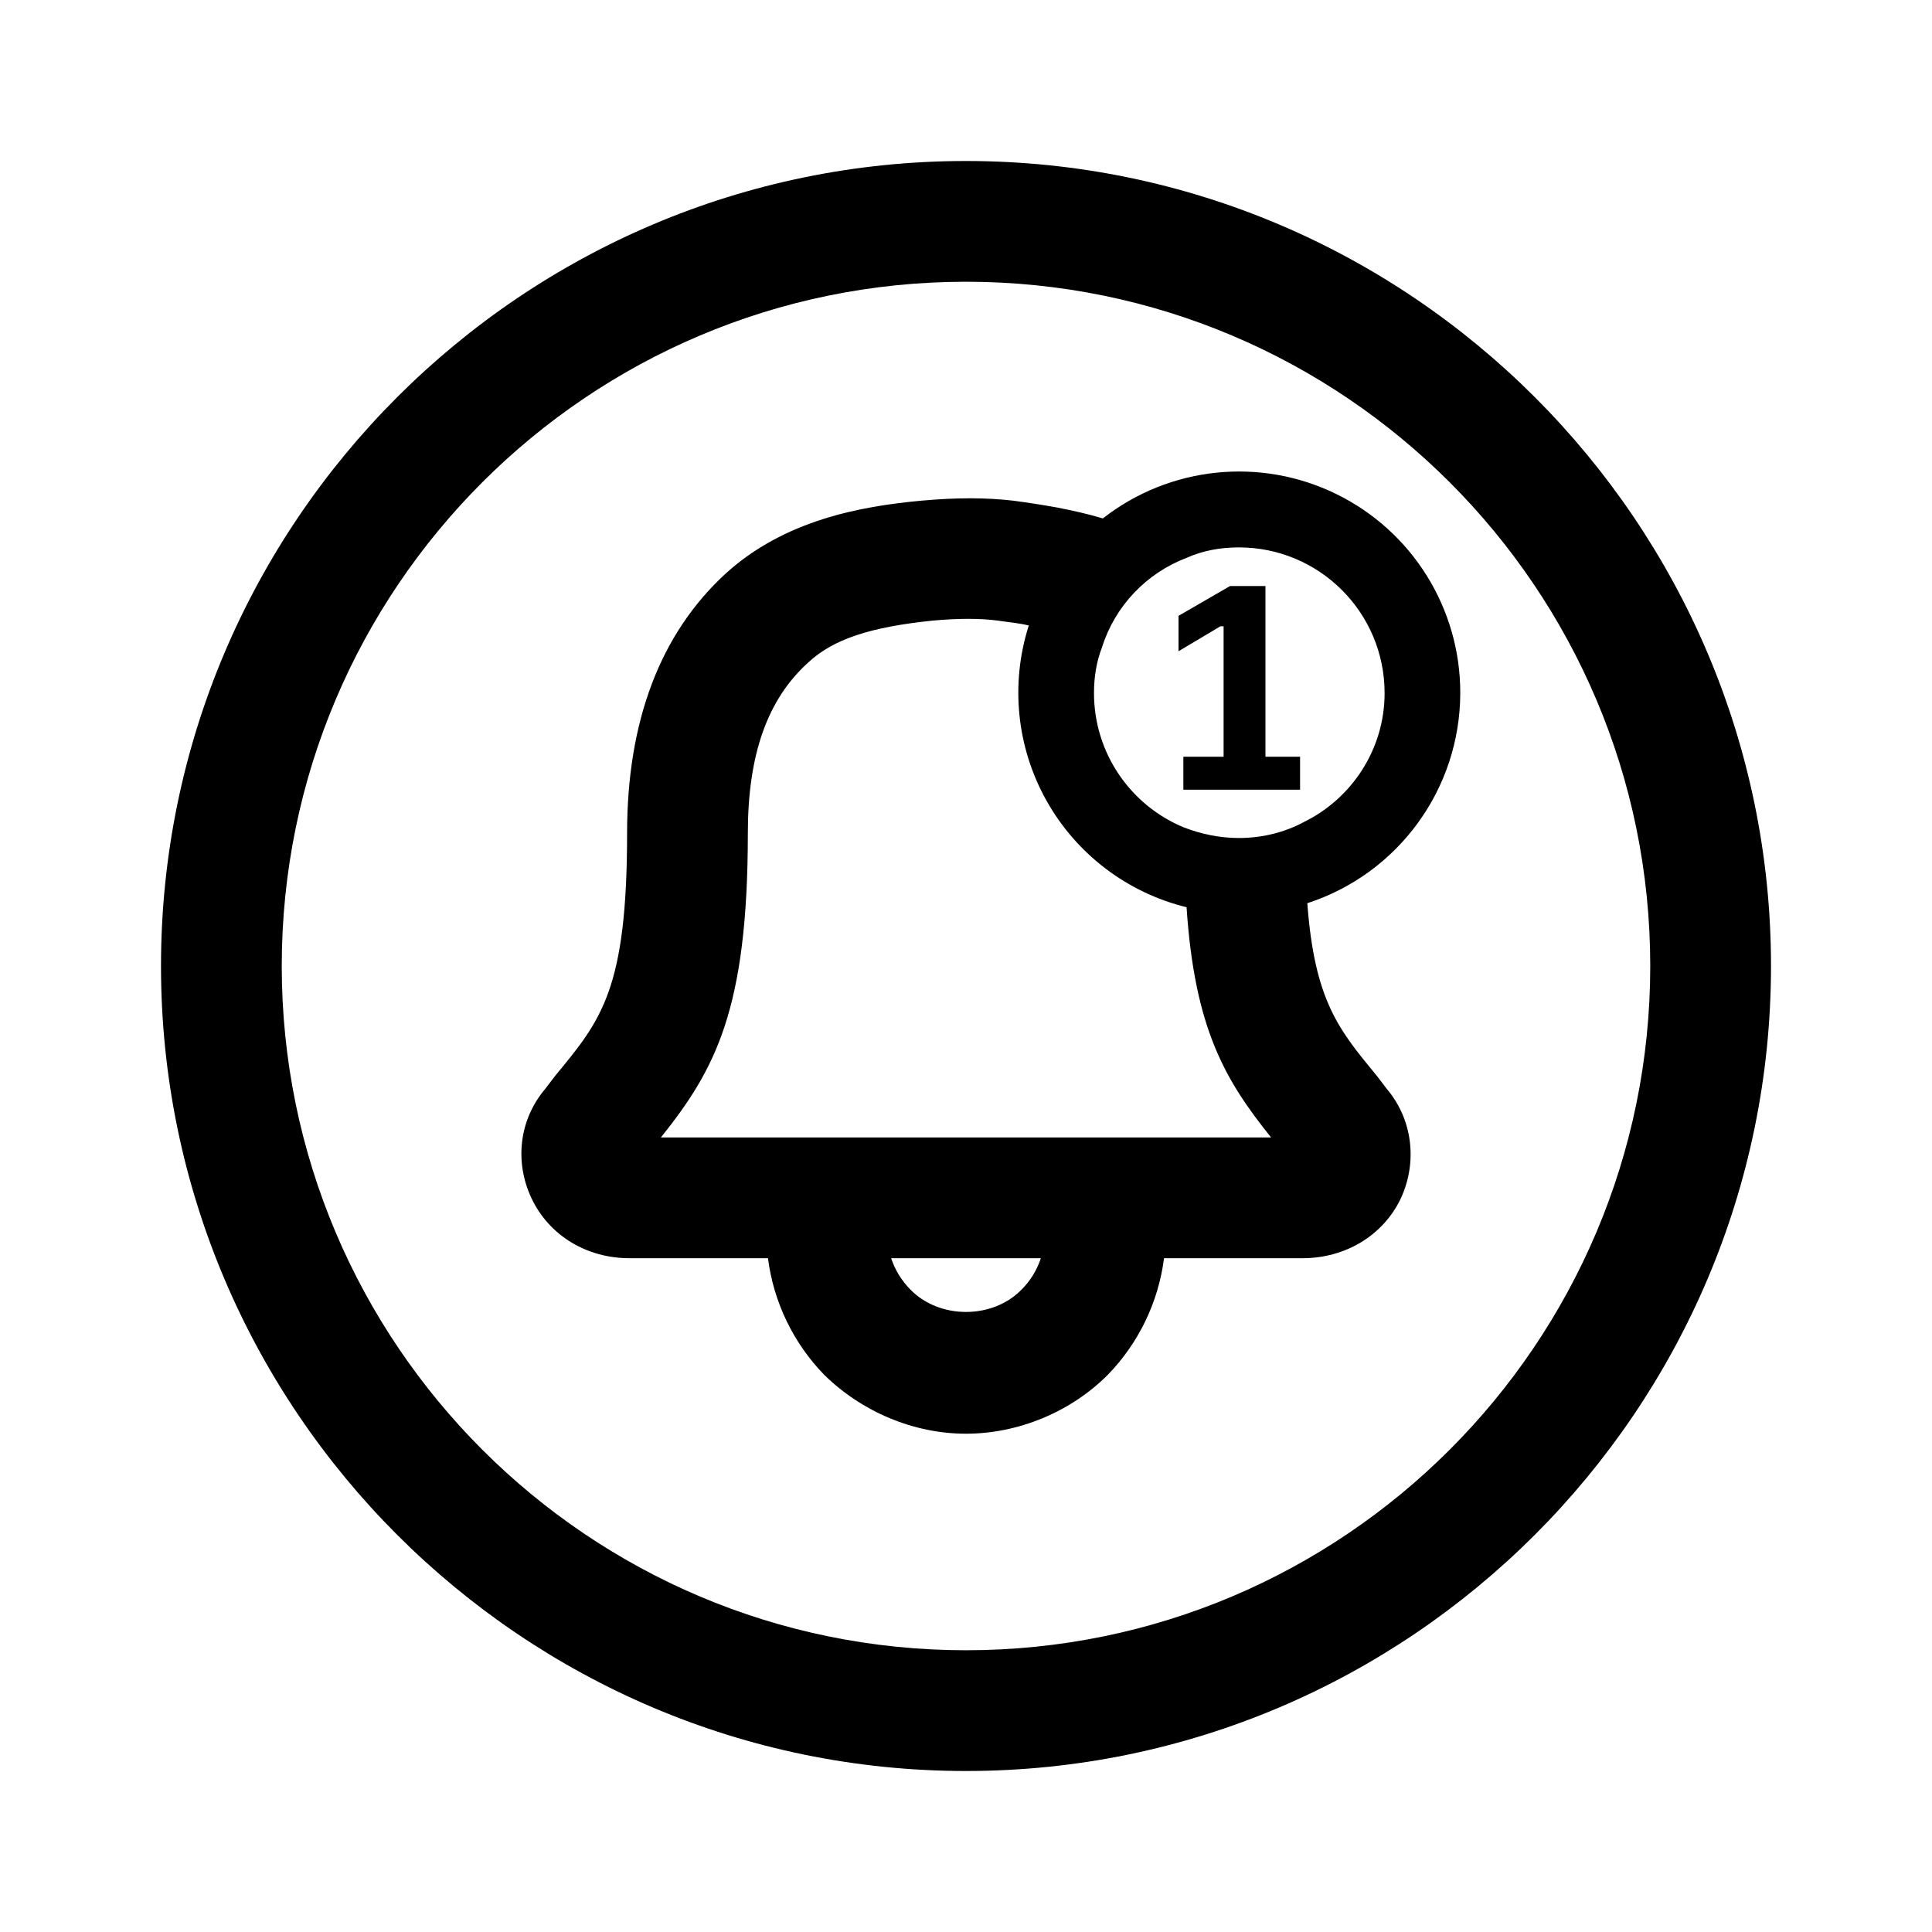
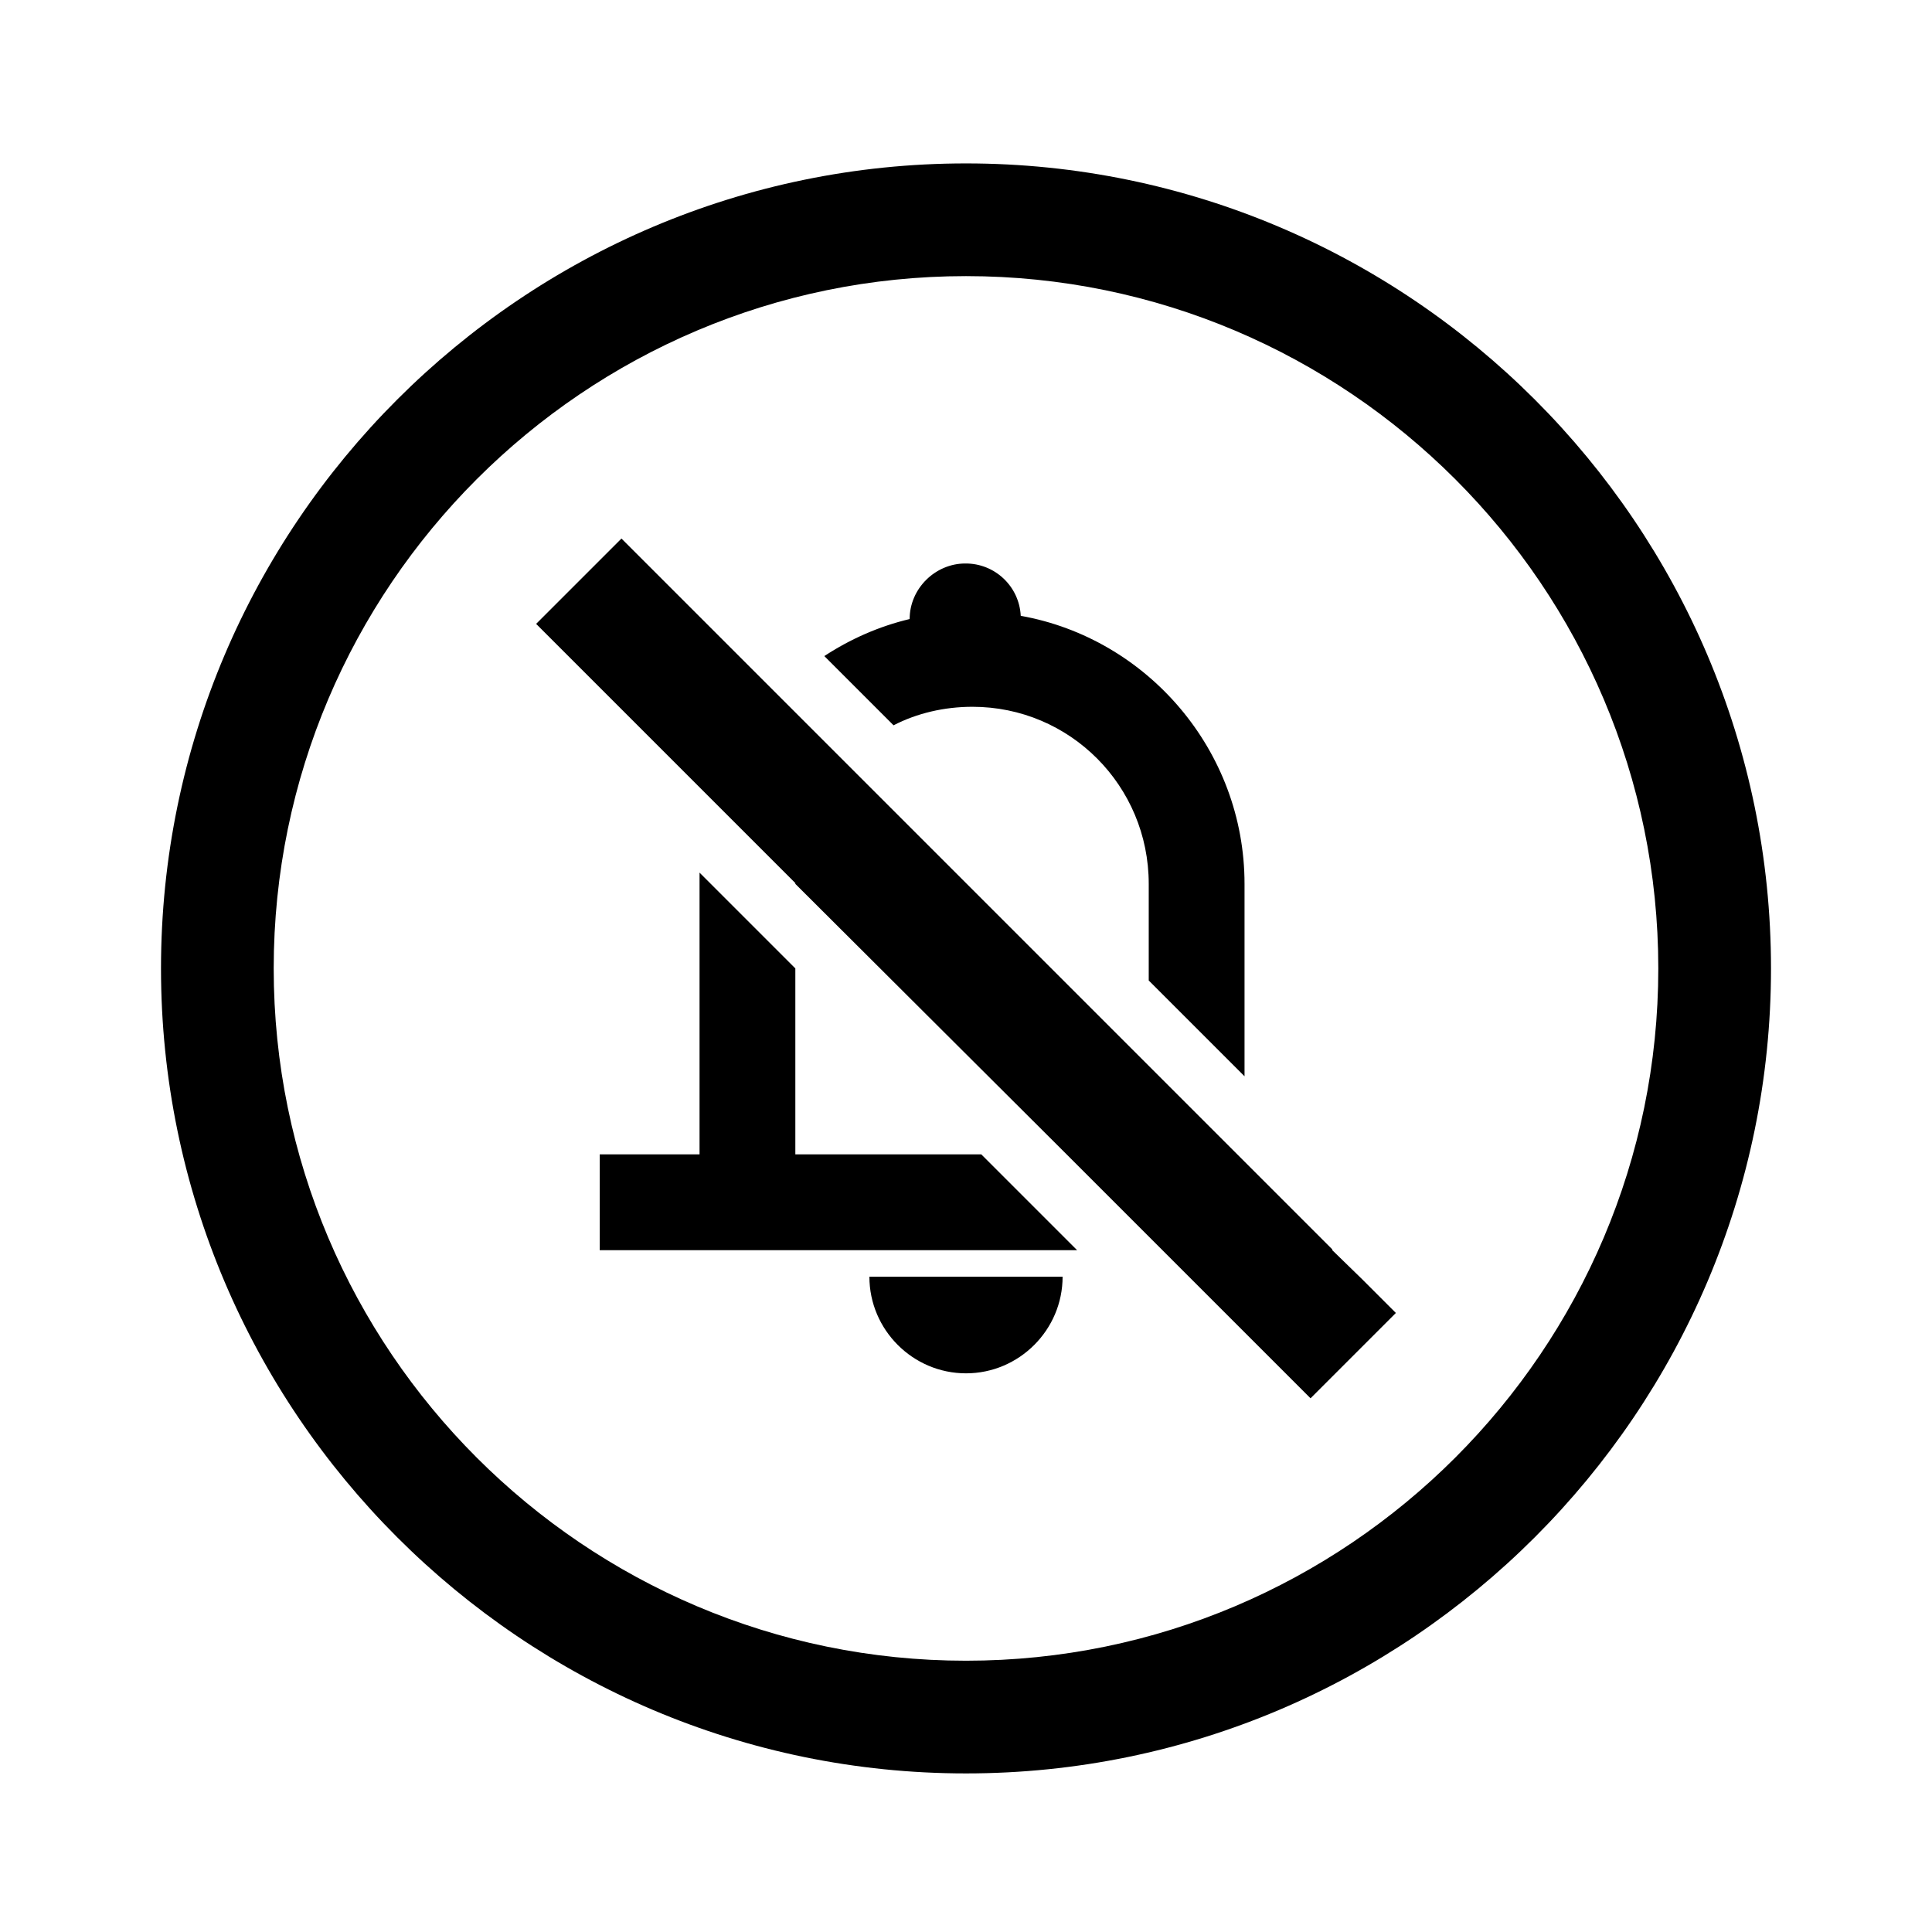
<svg viewBox="0 0 24 24">
-   <path fill="currentColor" d="M15.72 7.28h-.44l-.64.37v.44l.52-.31h.04V9.4h-.5v.41h1.45V9.4h-.43z" />
-   <path fill="currentColor" d="M12 2C6.49 2 2 6.49 2 12s4.49 10 10 10 10-4.49 10-10S17.51 2 12 2m0 18.5c-4.69 0-8.5-3.81-8.5-8.5S7.31 3.5 12 3.5s8.5 3.81 8.5 8.5-3.81 8.5-8.5 8.5" />
-   <path fill="currentColor" d="M18.14 8.61a2.748 2.748 0 0 0-4.44-2.17c-.37-.11-.74-.17-1.11-.22q-.255-.03-.54-.03c-.19 0-.39.01-.61.03-.75.07-1.69.24-2.42.9-.82.75-1.23 1.84-1.23 3.23 0 1.94-.32 2.32-.89 3.01l-.13.17c-.32.38-.38.9-.17 1.35.22.47.69.75 1.22.75h1.72c.07.55.32 1.06.7 1.45.47.46 1.11.73 1.76.73s1.3-.27 1.76-.73c.38-.39.63-.9.7-1.45h1.72c.53 0 1-.28 1.22-.74.21-.45.15-.98-.17-1.36l-.13-.17c-.47-.57-.77-.93-.86-2.14a2.75 2.75 0 0 0 1.9-2.61m-5.45 7.41c-.36.37-1.02.37-1.38 0a1 1 0 0 1-.24-.39h1.86q-.075.225-.24.39m-4.48-1.89c.67-.84 1.08-1.58 1.08-3.78 0-.97.24-1.66.75-2.12.31-.29.77-.44 1.54-.52.32-.03.6-.03.82 0 .13.02.26.03.38.06a2.744 2.744 0 0 0 1.96 3.5c.1 1.51.48 2.15 1.05 2.86zm7.99-3.92c-.24.13-.52.2-.81.2-.24 0-.47-.05-.68-.13-.66-.27-1.12-.92-1.12-1.67 0-.2.03-.39.1-.57.16-.51.55-.92 1.05-1.11.2-.09.42-.13.65-.13 1 0 1.81.81 1.81 1.81 0 .7-.41 1.31-1 1.6" />
+   <path fill="currentColor" d="M12.08 8.78c1.21 0 2.19.98 2.19 2.2v1.2l1.19 1.19v-2.39c0-1.66-1.21-3.05-2.78-3.33a.684.684 0 0 0-.69-.65c-.37 0-.69.31-.69.69-.38.09-.74.25-1.06.46l.86.86c.29-.15.63-.23.98-.23m-2.2 5.56v-2.31l-1.19-1.19v3.5H7.45v1.19h5.93l-1.19-1.19zm.92 1.52c0 .66.54 1.2 1.2 1.2s1.2-.54 1.2-1.2z" />
+   <path fill="currentColor" d="M12 2.03c-5.51 0-10 4.49-10 10s4.49 10 10 10 10-4.49 10-10-4.49-10-10-10m0 18.6c-4.74 0-8.6-3.86-8.6-8.6s3.86-8.6 8.6-8.6 8.6 3.86 8.6 8.6-3.86 8.6-8.6 8.6" />
+   <path fill="currentColor" d="M16.55 15.53v-.01L7.72 6.69 6.66 7.75l3.22 3.22v.01l3.37 3.36 3.03 3.03 1.06-1.06-.42-.42z" />
</svg>
